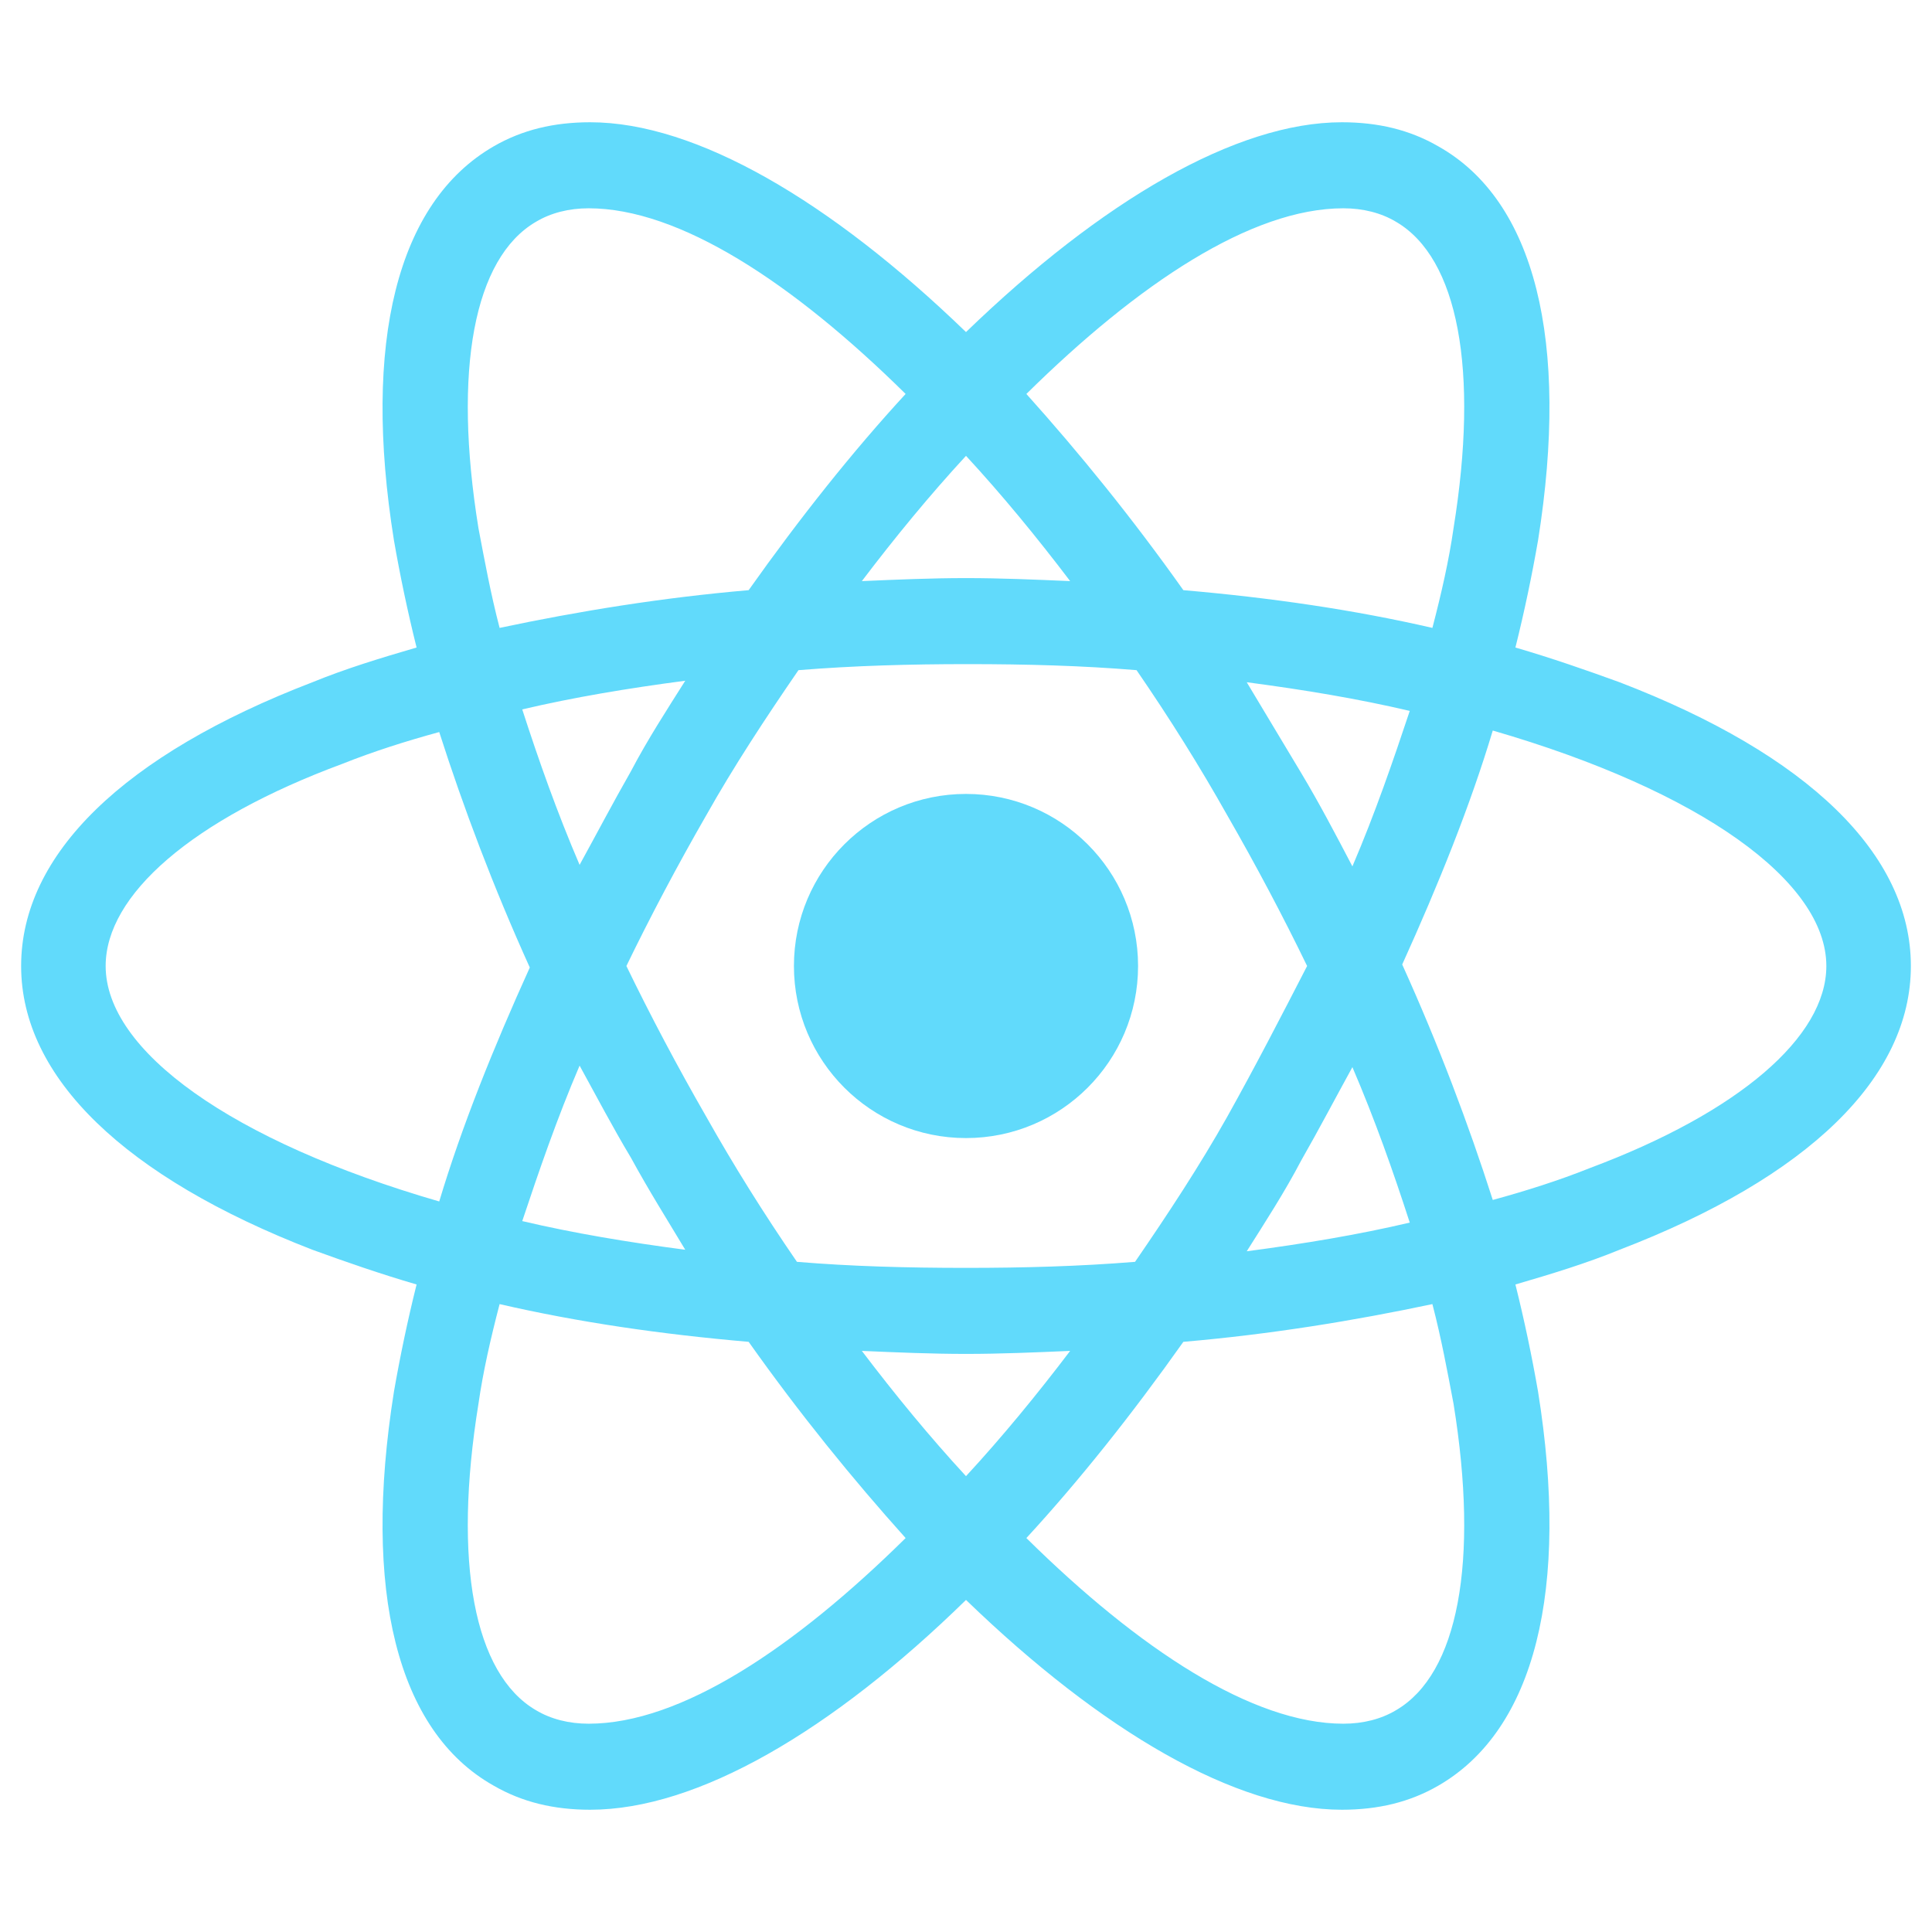
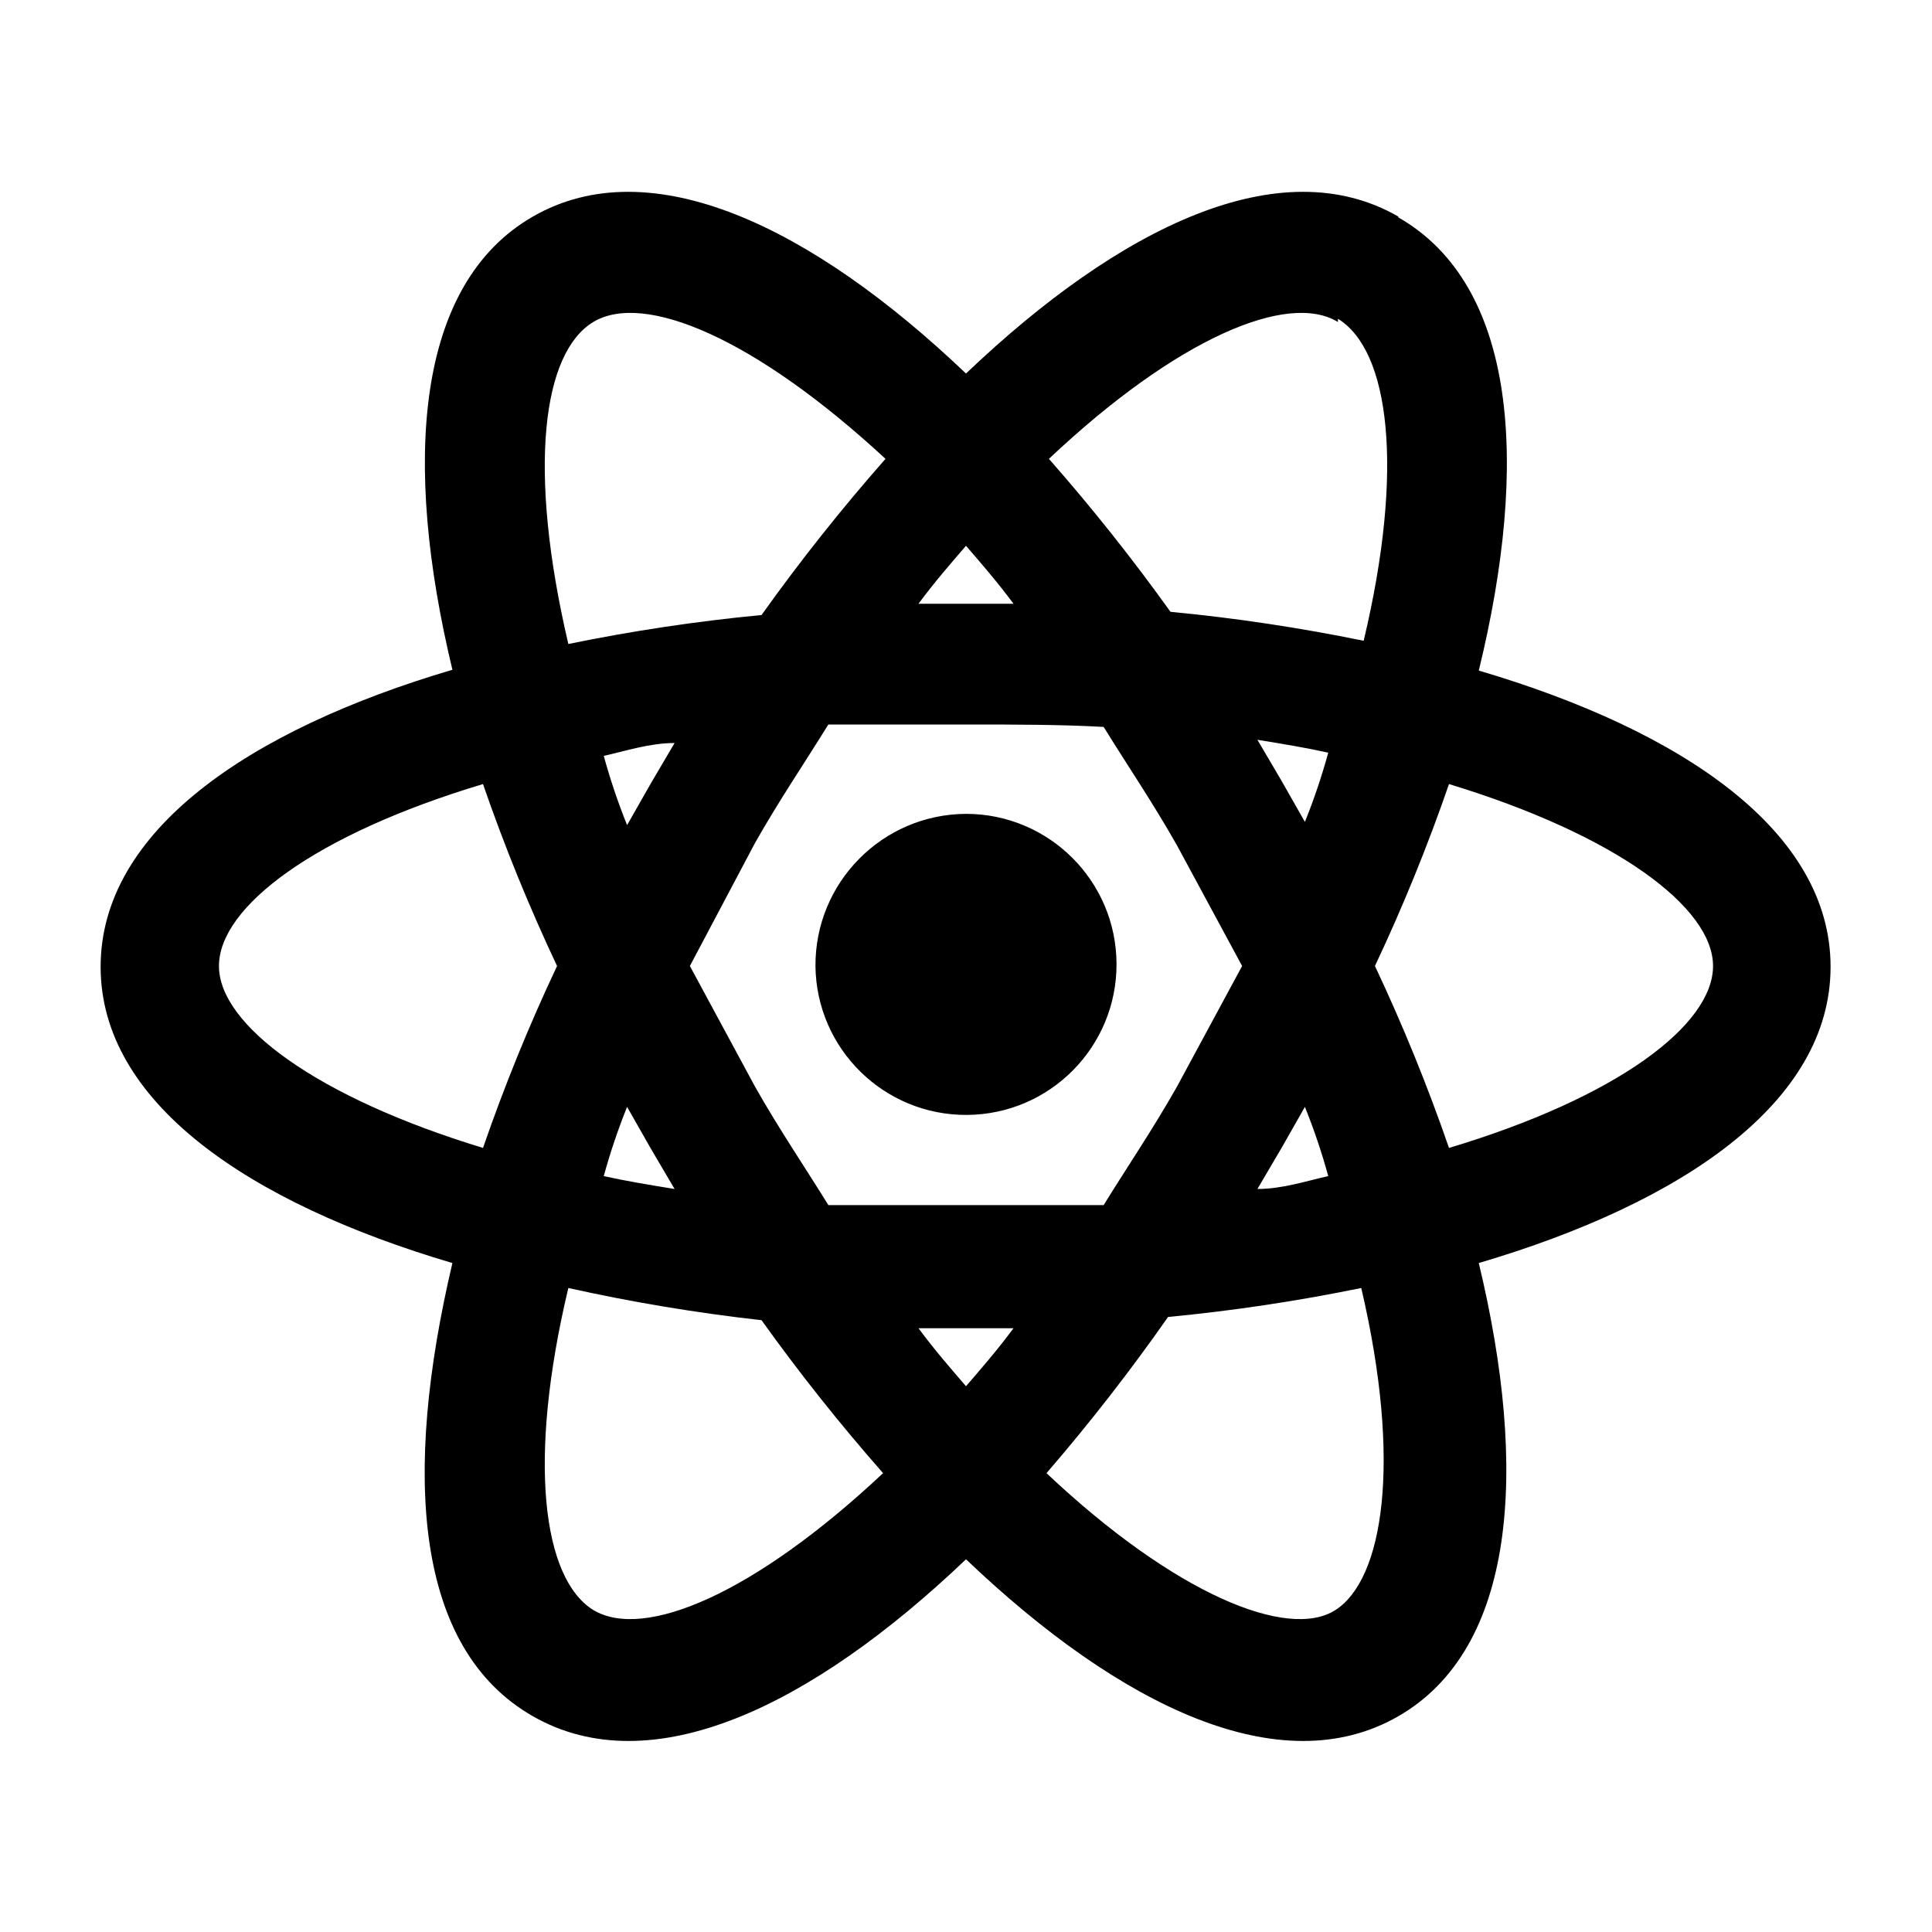
- <svg viewBox="0 0 128 128">
-   <g fill="#61DAFB">
-     <circle cx="64" cy="64" r="11.4" />
-     <path d="M107.3 45.2c-2.2-.8-4.5-1.6-6.9-2.3.6-2.4 1.1-4.8 1.5-7.1 2.1-13.2-.2-22.5-6.6-26.1-1.9-1.1-4-1.6-6.4-1.6-7 0-15.9 5.2-24.9 13.9-9-8.7-17.9-13.9-24.9-13.9-2.4 0-4.5.5-6.4 1.6-6.4 3.7-8.7 13-6.6 26.1.4 2.3.9 4.7 1.5 7.1-2.4.7-4.7 1.4-6.9 2.3C8.2 50 1.4 56.6 1.4 64s6.9 14 19.3 18.8c2.2.8 4.5 1.6 6.9 2.3-.6 2.4-1.1 4.8-1.5 7.1-2.1 13.2.2 22.5 6.6 26.1 1.9 1.1 4 1.6 6.4 1.6 7.1 0 16-5.2 24.9-13.9 9 8.7 17.9 13.9 24.9 13.9 2.4 0 4.5-.5 6.4-1.6 6.4-3.7 8.7-13 6.6-26.1-.4-2.3-.9-4.7-1.5-7.1 2.4-.7 4.7-1.4 6.9-2.3 12.5-4.8 19.3-11.4 19.3-18.8s-6.8-14-19.3-18.8zM92.5 14.7c4.1 2.4 5.5 9.8 3.8 20.3-.3 2.1-.8 4.3-1.4 6.6-5.2-1.2-10.7-2-16.5-2.5-3.4-4.8-6.9-9.1-10.4-13 7.4-7.3 14.9-12.3 21-12.3 1.3 0 2.5.3 3.5.9zM81.3 74c-1.8 3.2-3.9 6.4-6.1 9.6-3.7.3-7.4.4-11.2.4-3.9 0-7.6-.1-11.2-.4-2.2-3.2-4.2-6.4-6-9.6-1.9-3.3-3.7-6.7-5.3-10 1.6-3.3 3.4-6.7 5.3-10 1.8-3.2 3.9-6.4 6.1-9.6 3.7-.3 7.4-.4 11.2-.4 3.9 0 7.6.1 11.2.4 2.2 3.2 4.2 6.4 6 9.6 1.9 3.3 3.7 6.7 5.3 10-1.7 3.3-3.4 6.6-5.3 10zm8.3-3.3c1.5 3.5 2.7 6.9 3.8 10.3-3.4.8-7 1.4-10.8 1.9 1.2-1.9 2.5-3.9 3.6-6 1.2-2.1 2.3-4.2 3.4-6.2zM64 97.8c-2.4-2.6-4.7-5.4-6.9-8.3 2.3.1 4.6.2 6.9.2 2.3 0 4.6-.1 6.9-.2-2.2 2.9-4.5 5.7-6.9 8.3zm-18.6-15c-3.8-.5-7.4-1.1-10.8-1.9 1.1-3.3 2.3-6.8 3.8-10.3 1.1 2 2.2 4.1 3.4 6.1 1.2 2.2 2.4 4.1 3.6 6.1zm-7-25.5c-1.5-3.5-2.7-6.9-3.8-10.3 3.4-.8 7-1.4 10.8-1.9-1.2 1.9-2.5 3.9-3.6 6-1.2 2.1-2.3 4.2-3.4 6.2zM64 30.2c2.4 2.6 4.7 5.4 6.9 8.3-2.3-.1-4.6-.2-6.9-.2-2.3 0-4.6.1-6.9.2 2.2-2.9 4.5-5.7 6.9-8.3zm22.2 21l-3.6-6c3.8.5 7.4 1.1 10.8 1.9-1.1 3.3-2.3 6.8-3.8 10.3-1.1-2.1-2.2-4.2-3.4-6.2zM31.7 35c-1.7-10.5-.3-17.9 3.8-20.3 1-.6 2.2-.9 3.5-.9 6 0 13.5 4.9 21 12.3-3.5 3.8-7 8.2-10.4 13-5.8.5-11.3 1.4-16.5 2.5-.6-2.3-1-4.5-1.4-6.6zM7 64c0-4.7 5.7-9.7 15.7-13.4 2-.8 4.2-1.5 6.4-2.1 1.6 5 3.6 10.3 6 15.6-2.4 5.3-4.5 10.5-6 15.5C15.3 75.6 7 69.6 7 64zm28.5 49.3c-4.1-2.4-5.5-9.8-3.8-20.3.3-2.1.8-4.3 1.4-6.6 5.2 1.2 10.7 2 16.5 2.5 3.4 4.8 6.9 9.1 10.4 13-7.4 7.3-14.9 12.3-21 12.3-1.3 0-2.5-.3-3.5-.9zM96.3 93c1.7 10.5.3 17.9-3.8 20.3-1 .6-2.2.9-3.5.9-6 0-13.5-4.9-21-12.3 3.5-3.8 7-8.2 10.4-13 5.8-.5 11.3-1.4 16.5-2.5.6 2.3 1 4.5 1.4 6.6zm9-15.6c-2 .8-4.2 1.5-6.4 2.1-1.6-5-3.6-10.3-6-15.6 2.4-5.3 4.5-10.5 6-15.5 13.8 4 22.1 10 22.1 15.6 0 4.7-5.8 9.7-15.7 13.4z" />
-   </g>
+ <svg xmlns="http://www.w3.org/2000/svg" width="800px" height="800px" viewBox="0 0 24 24">
+   <rect width="24" height="24" fill="none" />
+   <path d="M12,10.11A1.87,1.87,0,1,1,10.13,12,1.88,1.88,0,0,1,12,10.11M7.37,20c.63.38,2-.2,3.6-1.7a24.22,24.22,0,0,1-1.51-1.9A22.7,22.7,0,0,1,7.06,16c-.51,2.14-.32,3.61.31,4m.71-5.74-.29-.51a7.91,7.91,0,0,0-.29.86c.27.06.57.11.88.16l-.3-.51m6.54-.76.81-1.5-.81-1.5c-.3-.53-.62-1-.91-1.47C13.17,9,12.6,9,12,9s-1.17,0-1.71,0c-.29.47-.61.94-.91,1.47L8.57,12l.81,1.5c.3.53.62,1,.91,1.47.54,0,1.11,0,1.71,0s1.17,0,1.71,0c.29-.47.61-.94.91-1.47M12,6.78c-.19.22-.39.45-.59.72h1.18c-.2-.27-.4-.5-.59-.72m0,10.44c.19-.22.39-.45.59-.72H11.41c.2.27.4.5.59.72M16.62,4c-.62-.38-2,.2-3.59,1.7a24.22,24.22,0,0,1,1.51,1.9,22.7,22.7,0,0,1,2.4.36c.51-2.14.32-3.61-.32-4m-.7,5.74.29.51a7.91,7.91,0,0,0,.29-.86c-.27-.06-.57-.11-.88-.16l.3.51m1.45-7c1.47.84,1.63,3.05,1,5.63,2.54.75,4.37,2,4.37,3.68s-1.83,2.93-4.37,3.68c.62,2.58.46,4.79-1,5.63s-3.45-.12-5.37-1.95c-1.92,1.83-3.91,2.79-5.38,1.95s-1.62-3-1-5.63c-2.54-.75-4.37-2-4.37-3.68S3.08,9.07,5.62,8.32c-.62-2.58-.46-4.79,1-5.63s3.46.12,5.38,1.95c1.92-1.83,3.91-2.79,5.37-1.95M17.08,12A22.51,22.51,0,0,1,18,14.26c2.1-.63,3.28-1.53,3.28-2.26S20.07,10.37,18,9.74A22.51,22.51,0,0,1,17.08,12M6.92,12A22.51,22.51,0,0,1,6,9.74c-2.1.63-3.28,1.53-3.28,2.26S3.93,13.63,6,14.26A22.51,22.51,0,0,1,6.92,12m9,2.26-.3.51c.31,0,.61-.1.88-.16a7.91,7.91,0,0,0-.29-.86l-.29.51M13,18.3c1.59,1.5,3,2.08,3.59,1.7s.83-1.82.32-4a22.7,22.7,0,0,1-2.4.36A24.22,24.22,0,0,1,13,18.3M8.08,9.74l.3-.51c-.31,0-.61.1-.88.16a7.91,7.91,0,0,0,.29.86l.29-.51M11,5.7C9.38,4.2,8,3.62,7.37,4s-.82,1.82-.31,4a22.7,22.7,0,0,1,2.4-.36A24.22,24.22,0,0,1,11,5.7Z" />
</svg>
